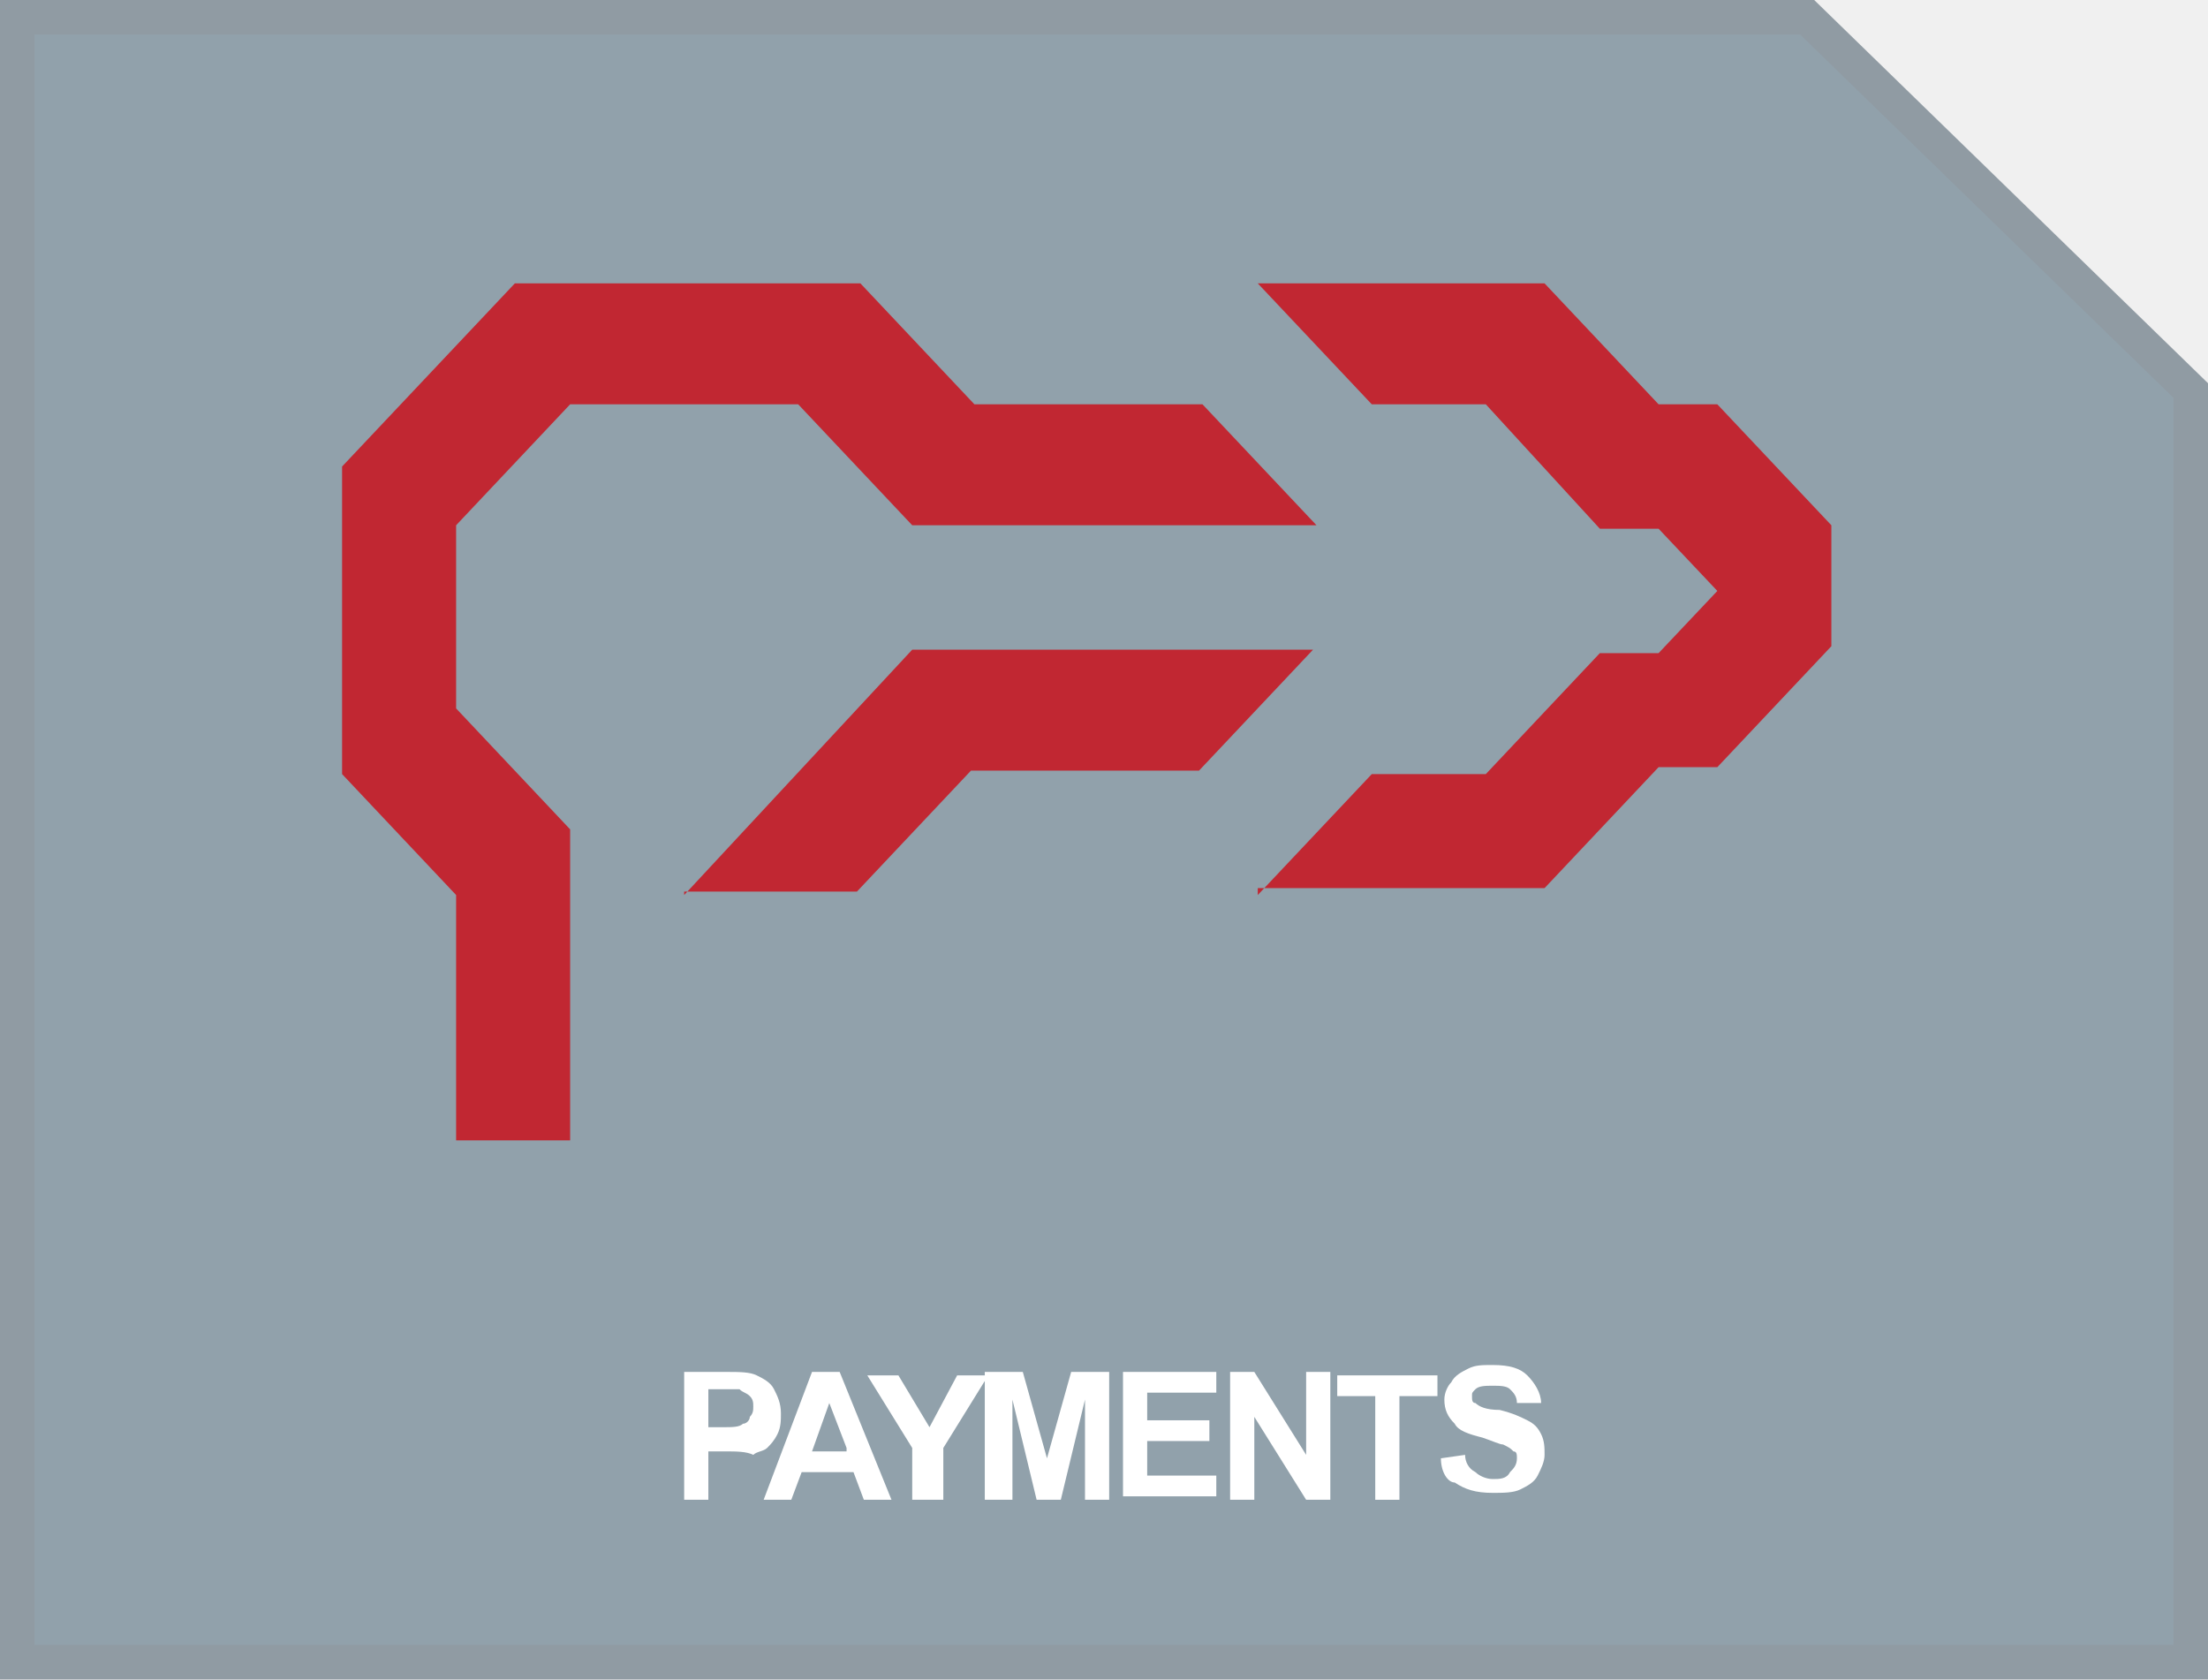
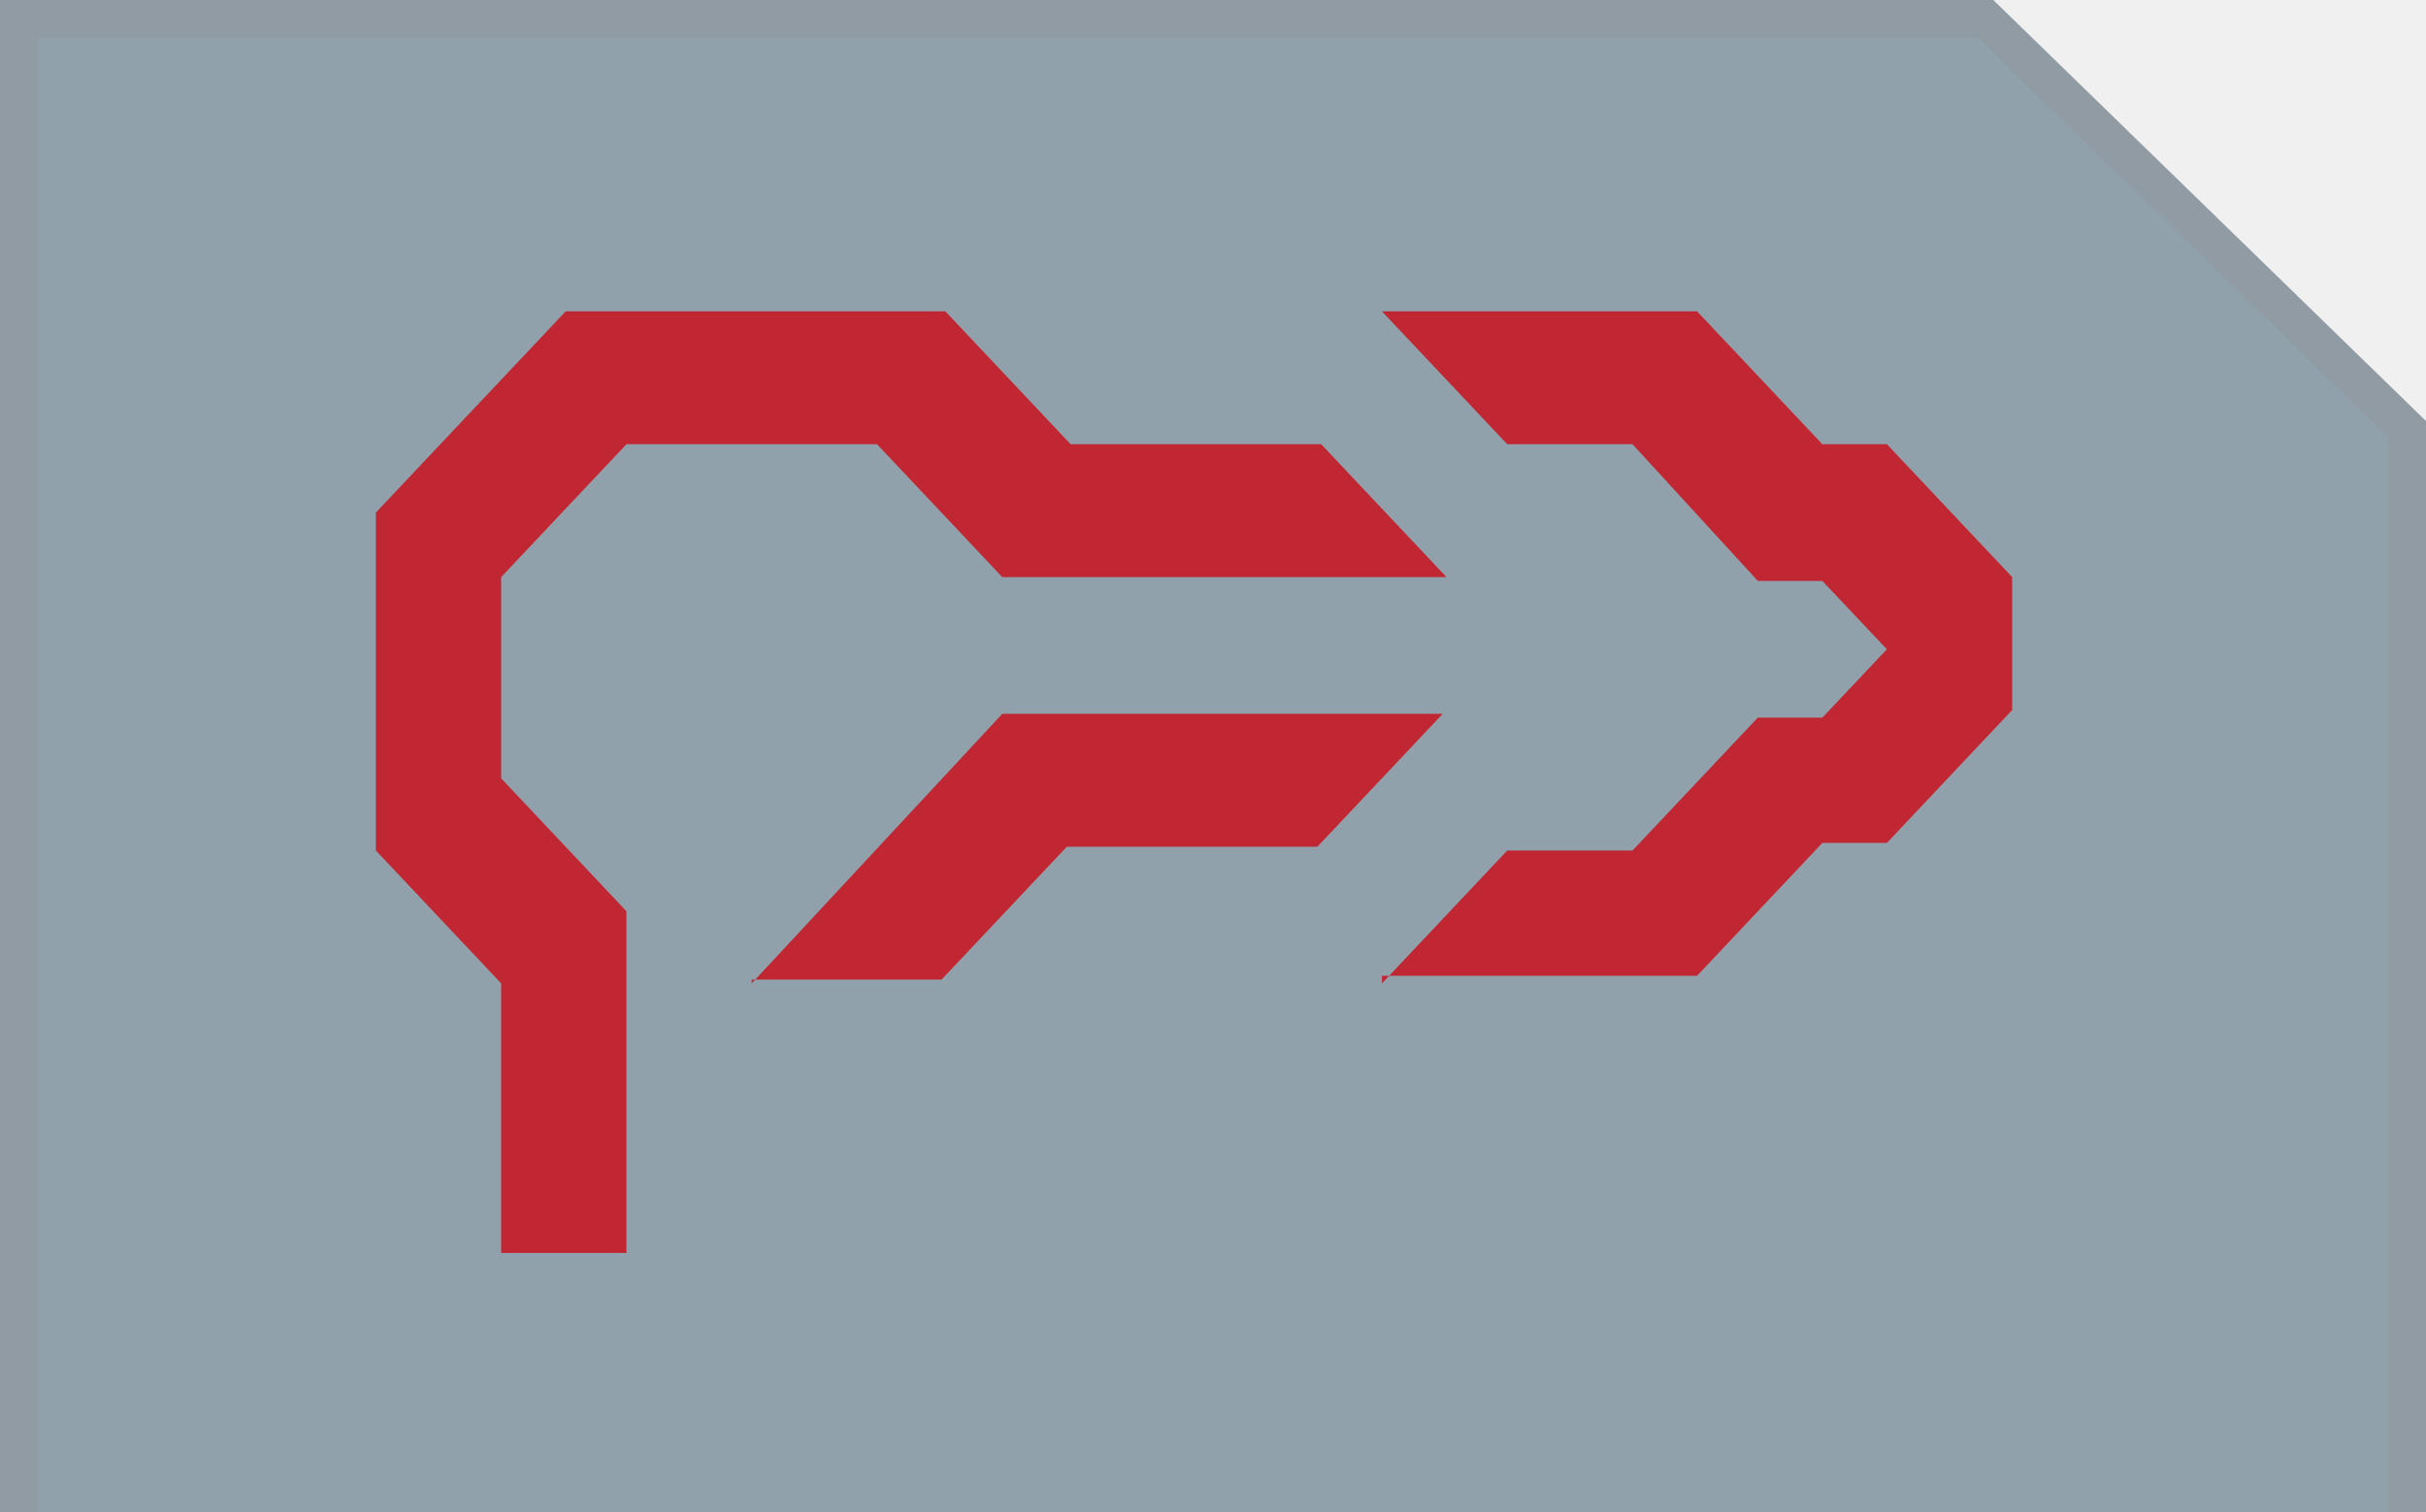
- <svg xmlns="http://www.w3.org/2000/svg" version="1.1" x="0px" y="0px" viewBox="0 0 63.9 48.6" enable-background="new 0 0 63.9 48.6" xml:space="preserve">
+ <svg xmlns="http://www.w3.org/2000/svg" version="1.1" x="0px" y="0px" viewBox="0 0 63.9 39.8" enable-background="new 0 0 63.9 39.8" xml:space="preserve">
  <pattern x="331.5" y="-373.2" width="74.3" height="71.1" patternUnits="userSpaceOnUse" id="New_Pattern_Swatch_4" viewBox="0 -71.1 74.3 71.1" overflow="visible">
    <g>
      <polygon fill="none" points="0,0 74.3,0 74.3,-71.1 0,-71.1   " />
      <polygon fill="#001B30" points="74.3,0 0,0 0,-71.1 74.3,-71.1   " />
    </g>
  </pattern>
  <g id="Bacground">
</g>
  <g id="ICONS" display="none">
</g>
  <g id="Line_work">
</g>
  <g id="Logo">
</g>
  <g id="ICONS_in_SITU">
    <g>
      <g>
        <polygon opacity="0.4" fill="#032B44" stroke="url(#New_Pattern_Swatch_4)" stroke-miterlimit="10" points="63.4,48.1 0.5,48.1      0.5,0.5 52.3,0.5 52.3,0.5 63.4,11.3    " />
        <g>
          <path fill="#C12732" d="M13.2,33v-7.1l-3.3-3.5v-8.9l5-5.3h10l3.3,3.5h6.6l3.3,3.5H26.4l-3.3-3.5h-6.6l-3.3,3.5v5.3l3.3,3.5V33      H13.2z M19.8,25.9l6.6-7.1H38l-3.3,3.5h-6.6l-3.3,3.5H19.8z M36.4,25.9l3.3-3.5H43l3.3-3.5H48l1.7-1.8L48,15.3h-1.7L43,11.7      h-3.3l-3.3-3.5h8.3l3.3,3.5h1.7l3.3,3.5v3.5l-3.3,3.5H48l-3.3,3.5H36.4z" />
        </g>
      </g>
    </g>
-     <g>
-       <g>
-         <path fill="#FFFFFF" d="M19.8,43.4v-3.7H21c0.4,0,0.7,0,0.9,0.1c0.2,0.1,0.4,0.2,0.5,0.4c0.1,0.2,0.2,0.4,0.2,0.7     c0,0.2,0,0.4-0.1,0.6c-0.1,0.2-0.2,0.3-0.3,0.4c-0.1,0.1-0.3,0.1-0.4,0.2C21.6,42,21.3,42,21,42h-0.5v1.4H19.8z M20.5,40.3v1h0.4     c0.3,0,0.5,0,0.6-0.1c0.1,0,0.2-0.1,0.2-0.2c0.1-0.1,0.1-0.2,0.1-0.3c0-0.1,0-0.2-0.1-0.3c-0.1-0.1-0.2-0.1-0.3-0.2     c-0.1,0-0.3,0-0.5,0H20.5z" />
-         <path fill="#FFFFFF" d="M25.8,43.4H25l-0.3-0.8h-1.5l-0.3,0.8h-0.8l1.4-3.7h0.8L25.8,43.4z M24.5,41.9L24,40.6l-0.5,1.4H24.5z" />
-         <path fill="#FFFFFF" d="M26.4,43.4v-1.5l-1.3-2.1h0.9l0.9,1.5l0.8-1.5h0.9l-1.3,2.1v1.5H26.4z" />
-         <path fill="#FFFFFF" d="M28.5,43.4v-3.7h1.1l0.7,2.5l0.7-2.5h1.1v3.7h-0.7v-2.9l-0.7,2.9H30l-0.7-2.9v2.9H28.5z" />
-         <path fill="#FFFFFF" d="M32.5,43.4v-3.7h2.7v0.6h-2v0.8h1.8v0.6h-1.8v1h2v0.6H32.5z" />
-         <path fill="#FFFFFF" d="M35.6,43.4v-3.7h0.7l1.5,2.4v-2.4h0.7v3.7h-0.7L36.3,41v2.4H35.6z" />
-         <path fill="#FFFFFF" d="M39.8,43.4v-3h-1.1v-0.6h2.9v0.6h-1.1v3H39.8z" />
-         <path fill="#FFFFFF" d="M41.7,42.2l0.7-0.1c0,0.2,0.1,0.4,0.3,0.5c0.1,0.1,0.3,0.2,0.5,0.2c0.2,0,0.4,0,0.5-0.2     c0.1-0.1,0.2-0.2,0.2-0.4c0-0.1,0-0.2-0.1-0.2c-0.1-0.1-0.1-0.1-0.3-0.2c-0.1,0-0.3-0.1-0.6-0.2c-0.4-0.1-0.7-0.2-0.8-0.4     c-0.2-0.2-0.3-0.4-0.3-0.7c0-0.2,0.1-0.4,0.2-0.5c0.1-0.2,0.3-0.3,0.5-0.4c0.2-0.1,0.4-0.1,0.7-0.1c0.5,0,0.8,0.1,1,0.3     c0.2,0.2,0.4,0.5,0.4,0.8l-0.7,0c0-0.2-0.1-0.3-0.2-0.4c-0.1-0.1-0.3-0.1-0.5-0.1c-0.2,0-0.4,0-0.5,0.1c-0.1,0.1-0.1,0.1-0.1,0.2     c0,0.1,0,0.2,0.1,0.2c0.1,0.1,0.3,0.2,0.7,0.2c0.4,0.1,0.6,0.2,0.8,0.3c0.2,0.1,0.3,0.2,0.4,0.4c0.1,0.2,0.1,0.4,0.1,0.6     c0,0.2-0.1,0.4-0.2,0.6c-0.1,0.2-0.3,0.3-0.5,0.4c-0.2,0.1-0.5,0.1-0.8,0.1c-0.5,0-0.8-0.1-1.1-0.3     C41.9,42.9,41.7,42.6,41.7,42.2z" />
-       </g>
-     </g>
  </g>
</svg>
